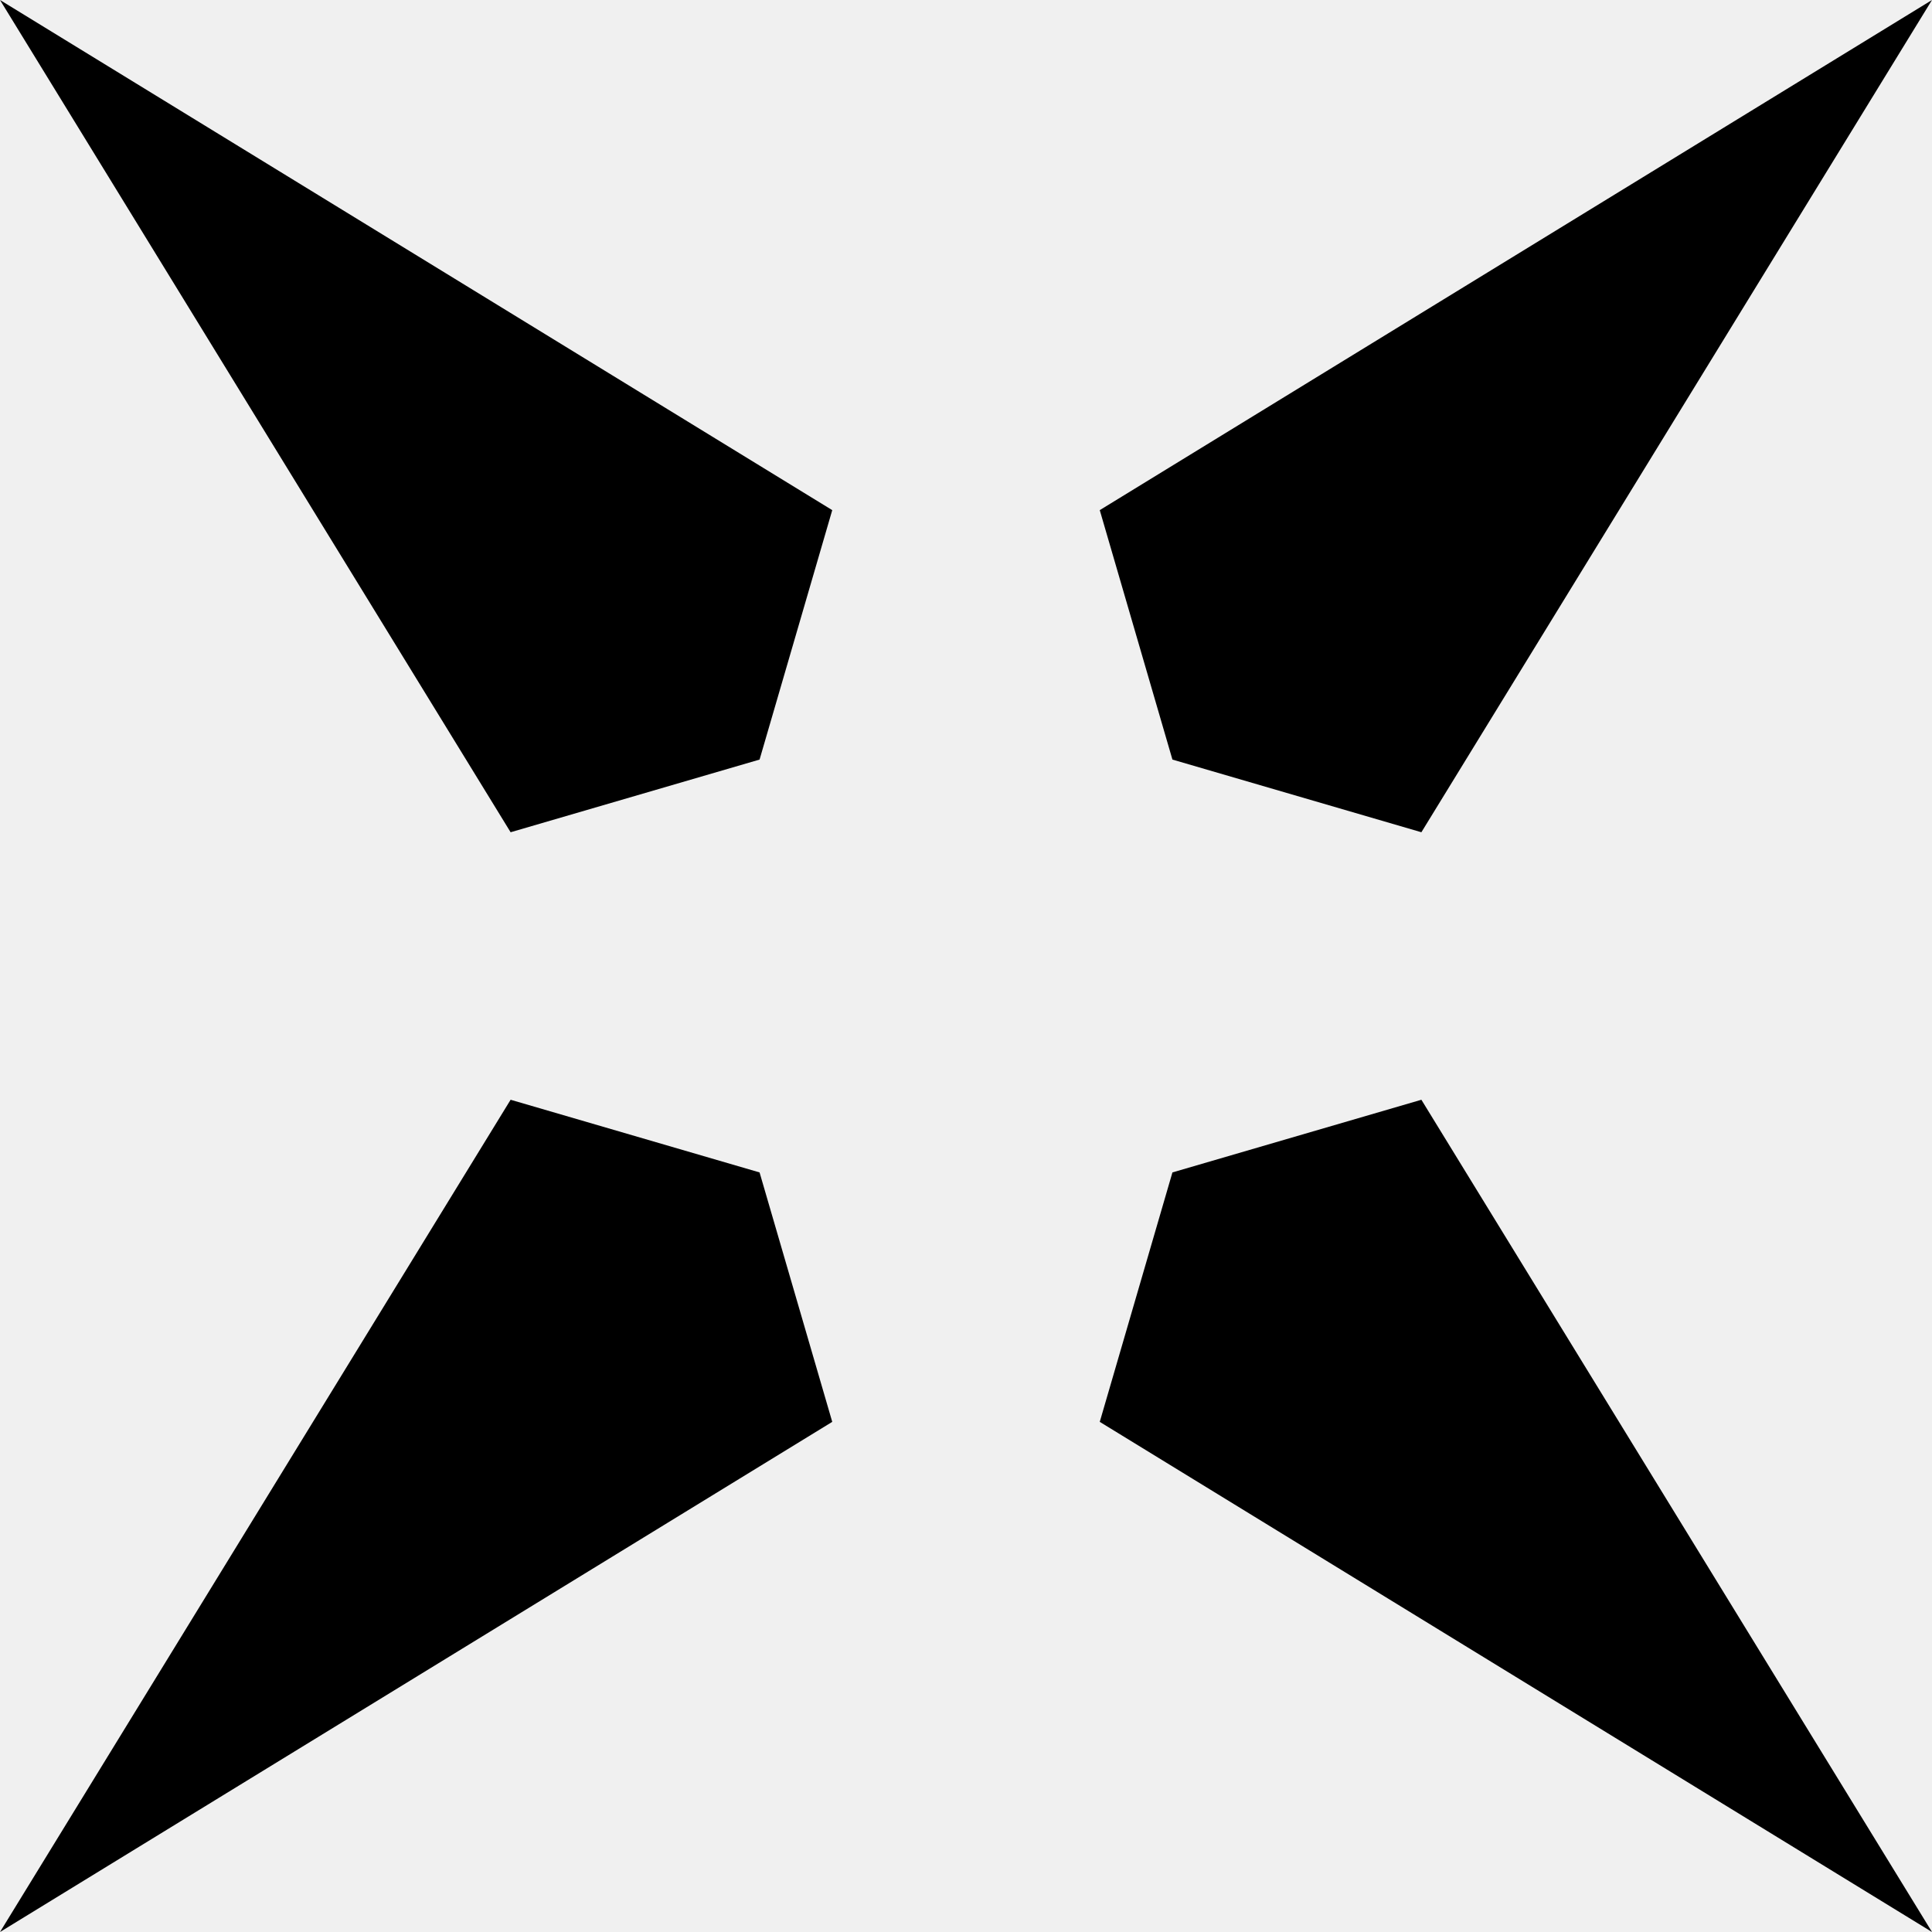
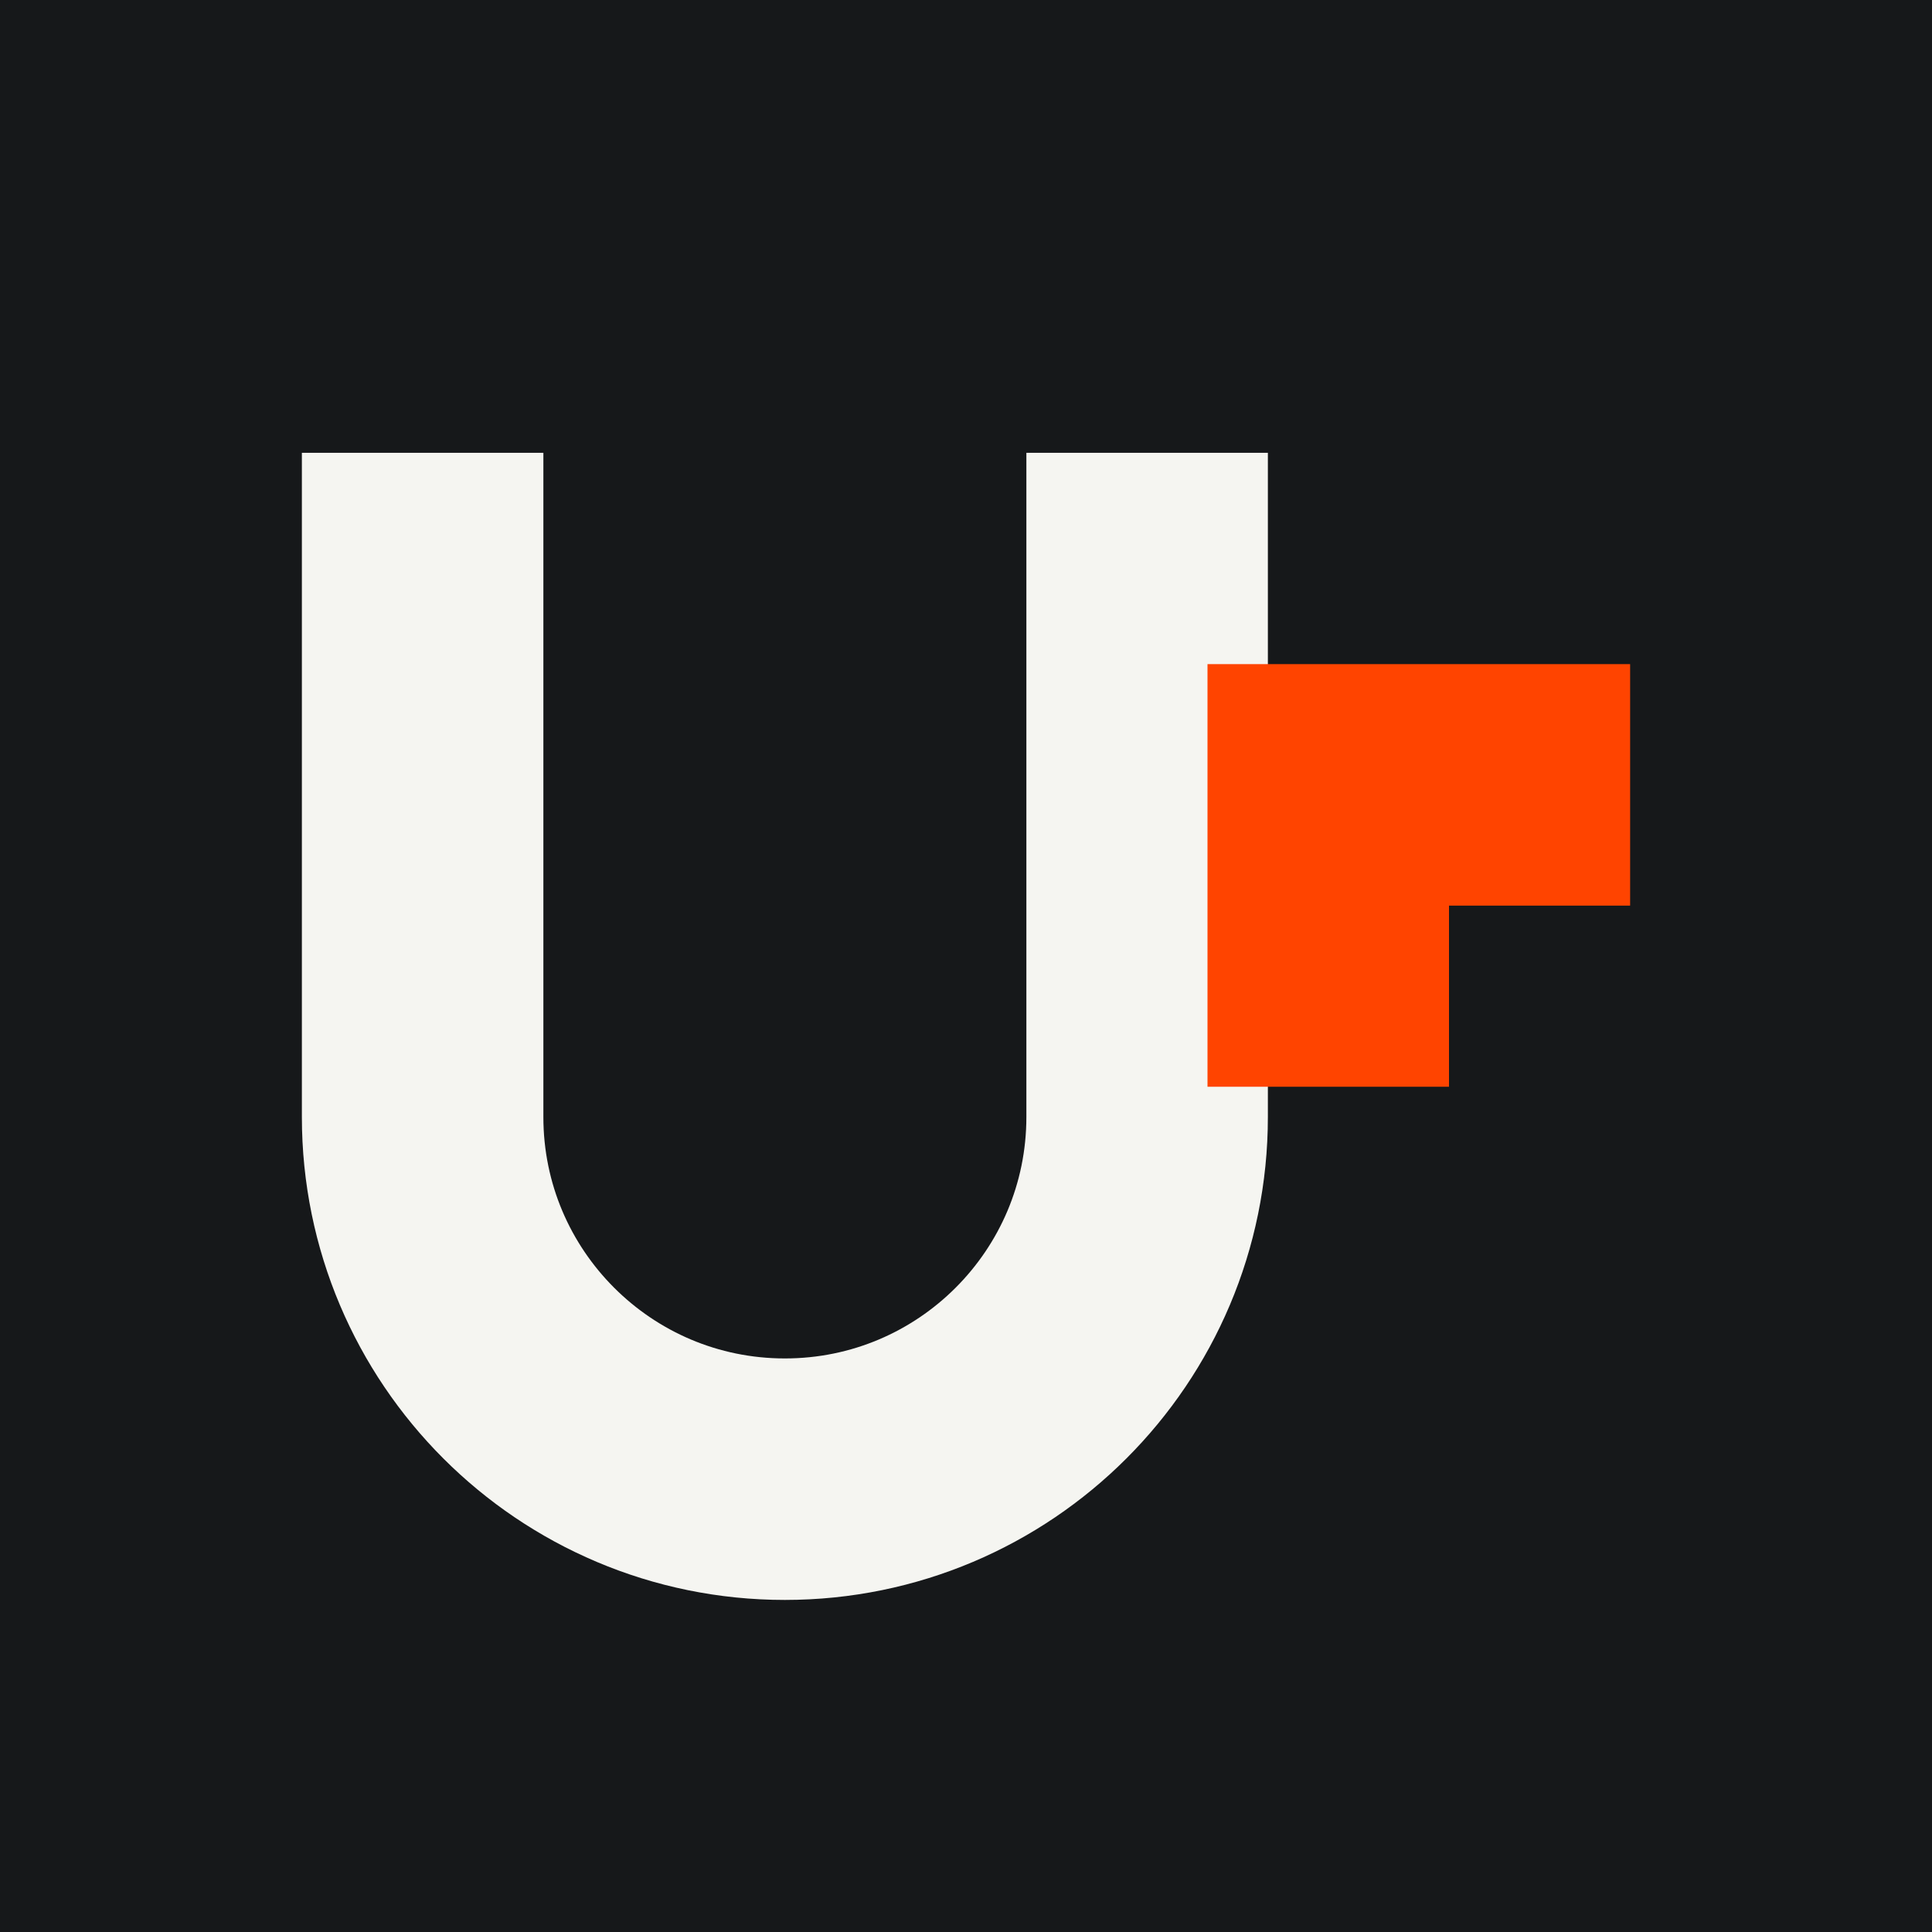
- <svg xmlns="http://www.w3.org/2000/svg" width="512" height="512" fill="none" viewBox="0 0 65 65">
-   <style>
-     path {
-       fill: #000;
-     }
-     @media (prefers-color-scheme: dark) {
-       path {
-         fill: #FFF;
-       }
-     }
-   </style>
-   <path d="M39.445 25.555 37 17.163 65 0 47.821 28l-8.376-2.445Zm-13.89 0L28 17.163 0 0l17.179 28 8.376-2.445Zm13.89 13.89L37 47.837 65 65 47.821 37l-8.376 2.445Zm-13.89 0L28 47.837 0 65l17.179-28 8.376 2.445Z" />
+ <svg xmlns="http://www.w3.org/2000/svg" width="64" height="64" viewBox="0 0 64 64">
+   <rect width="64" height="64" fill="#16181A" />
+   <path d="M14 15v22a12 12 0 0 0 12 12h0a12 12 0 0 0 12-12V15" fill="none" stroke="#F5F5F1" stroke-width="8" />
+   <path d="M54 26H44v10" fill="none" stroke="#FF4400" stroke-width="8" />
</svg>
